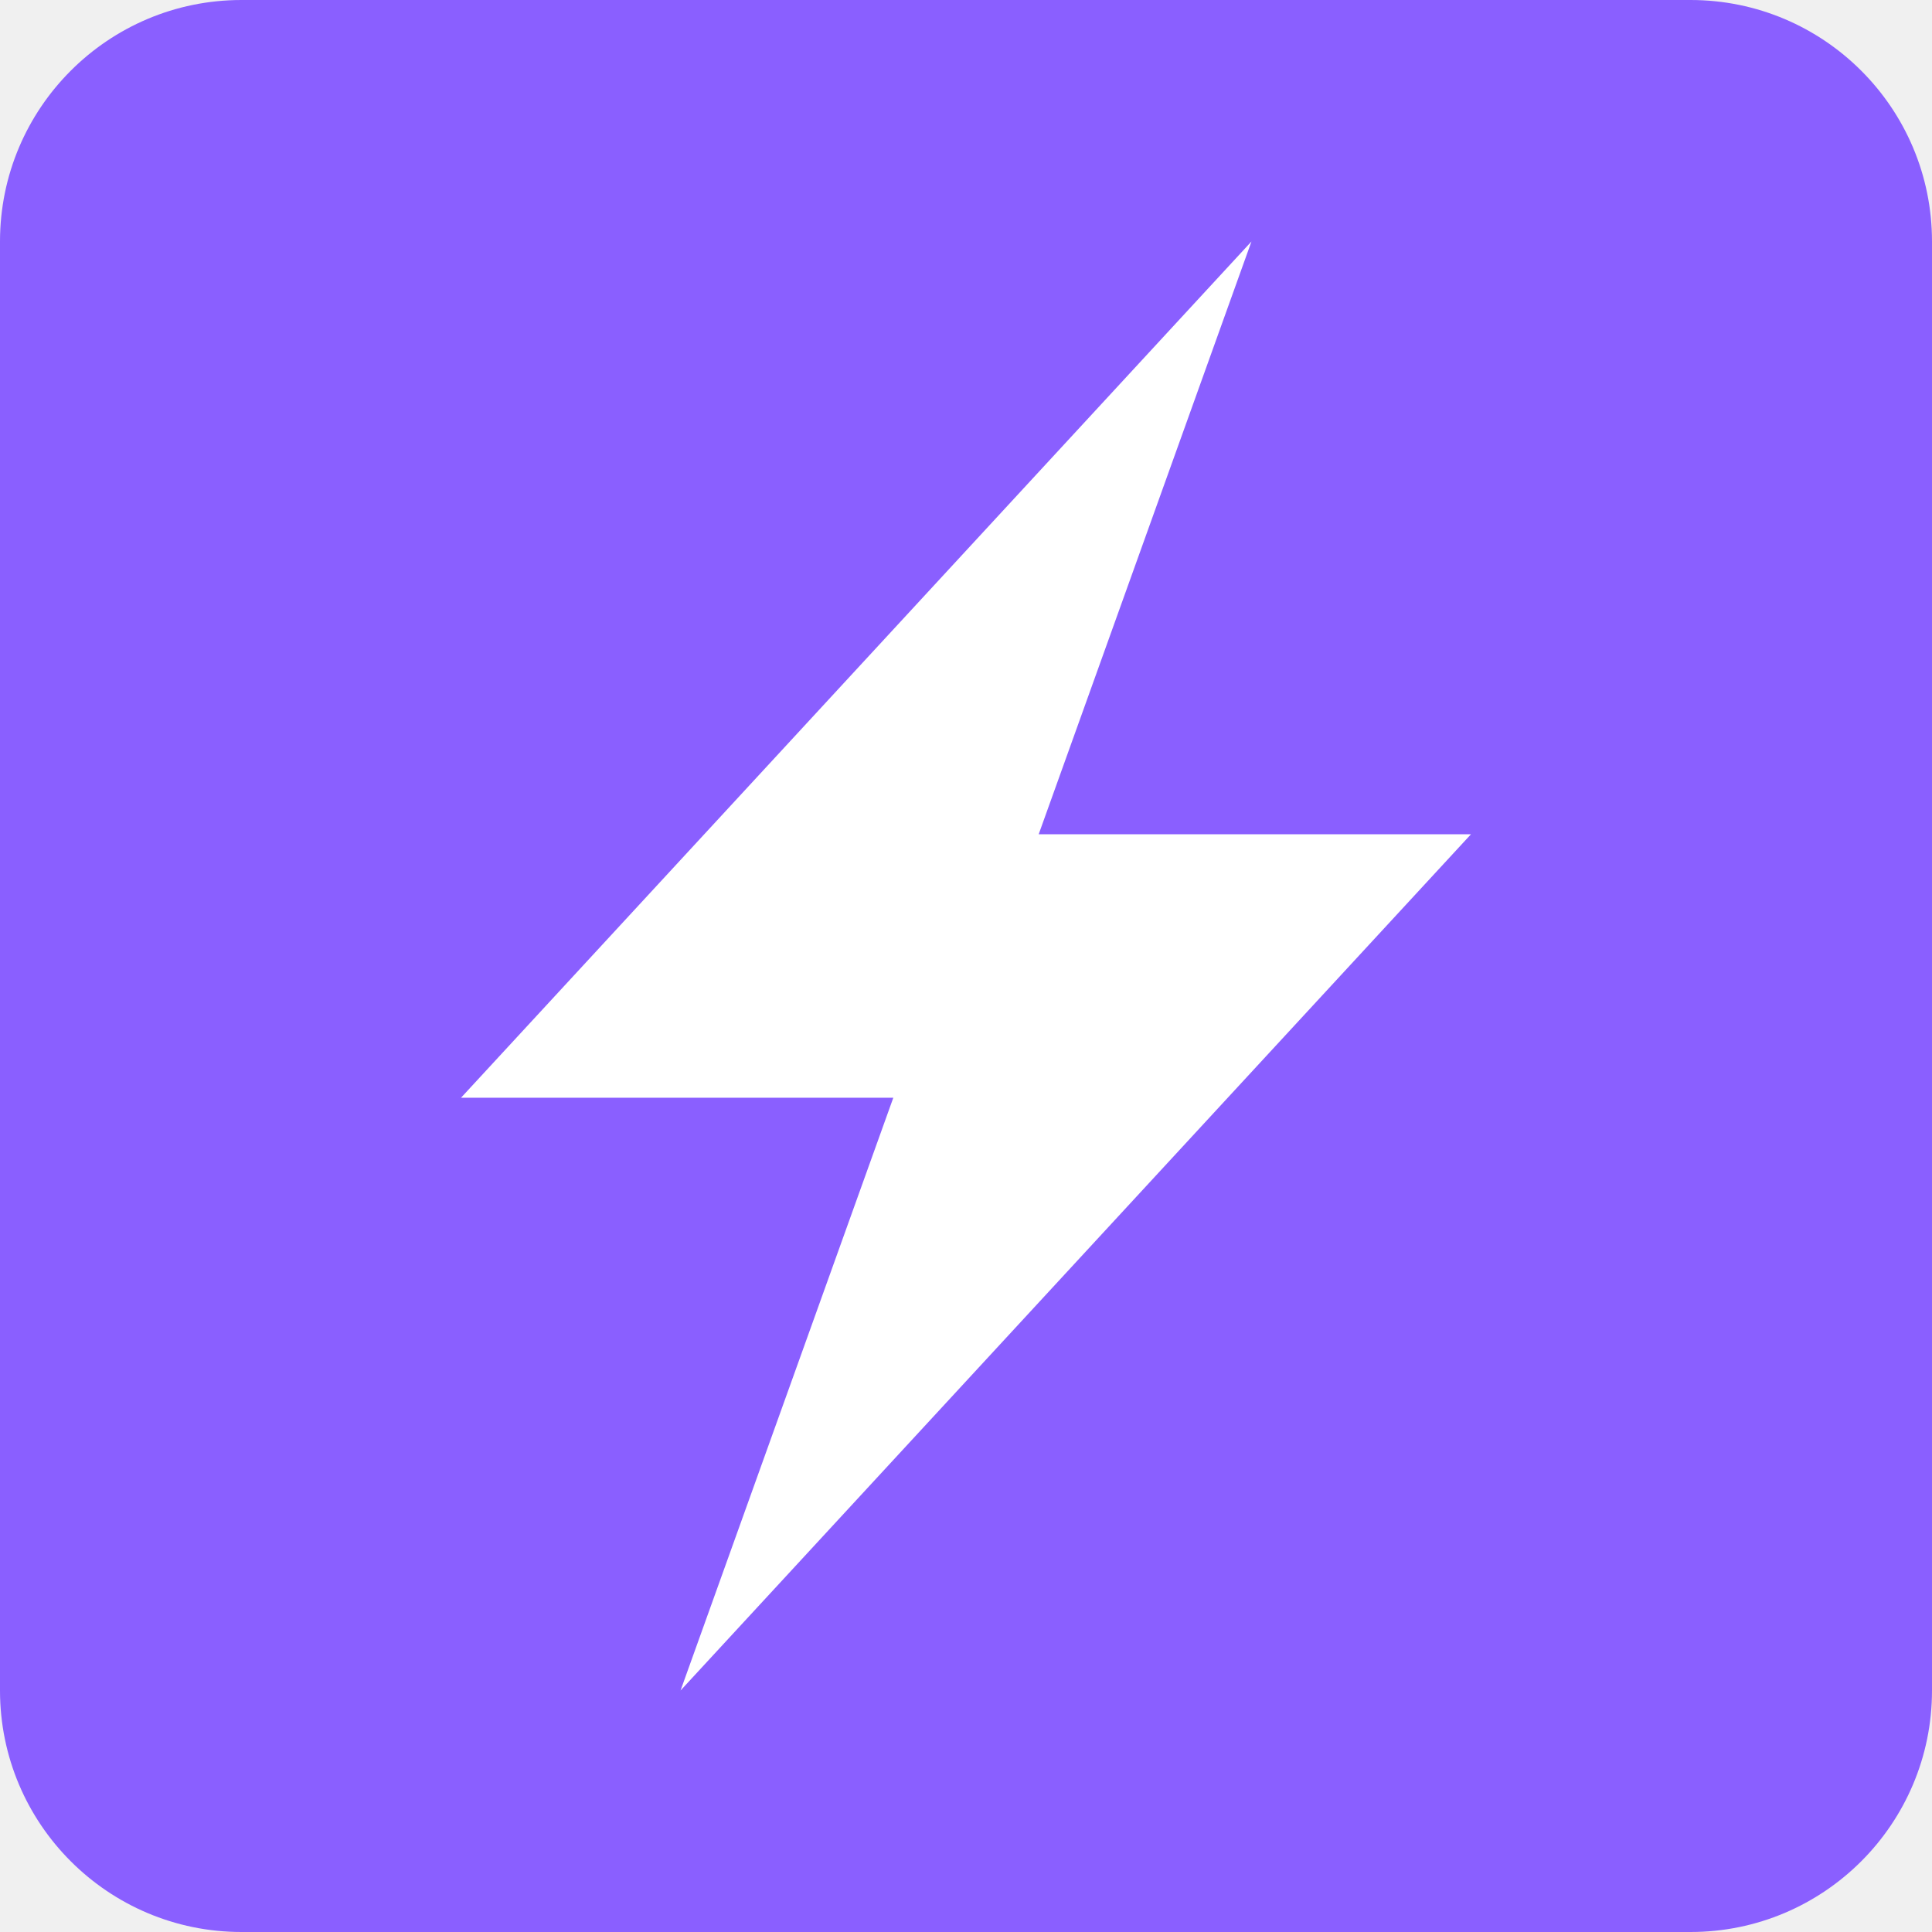
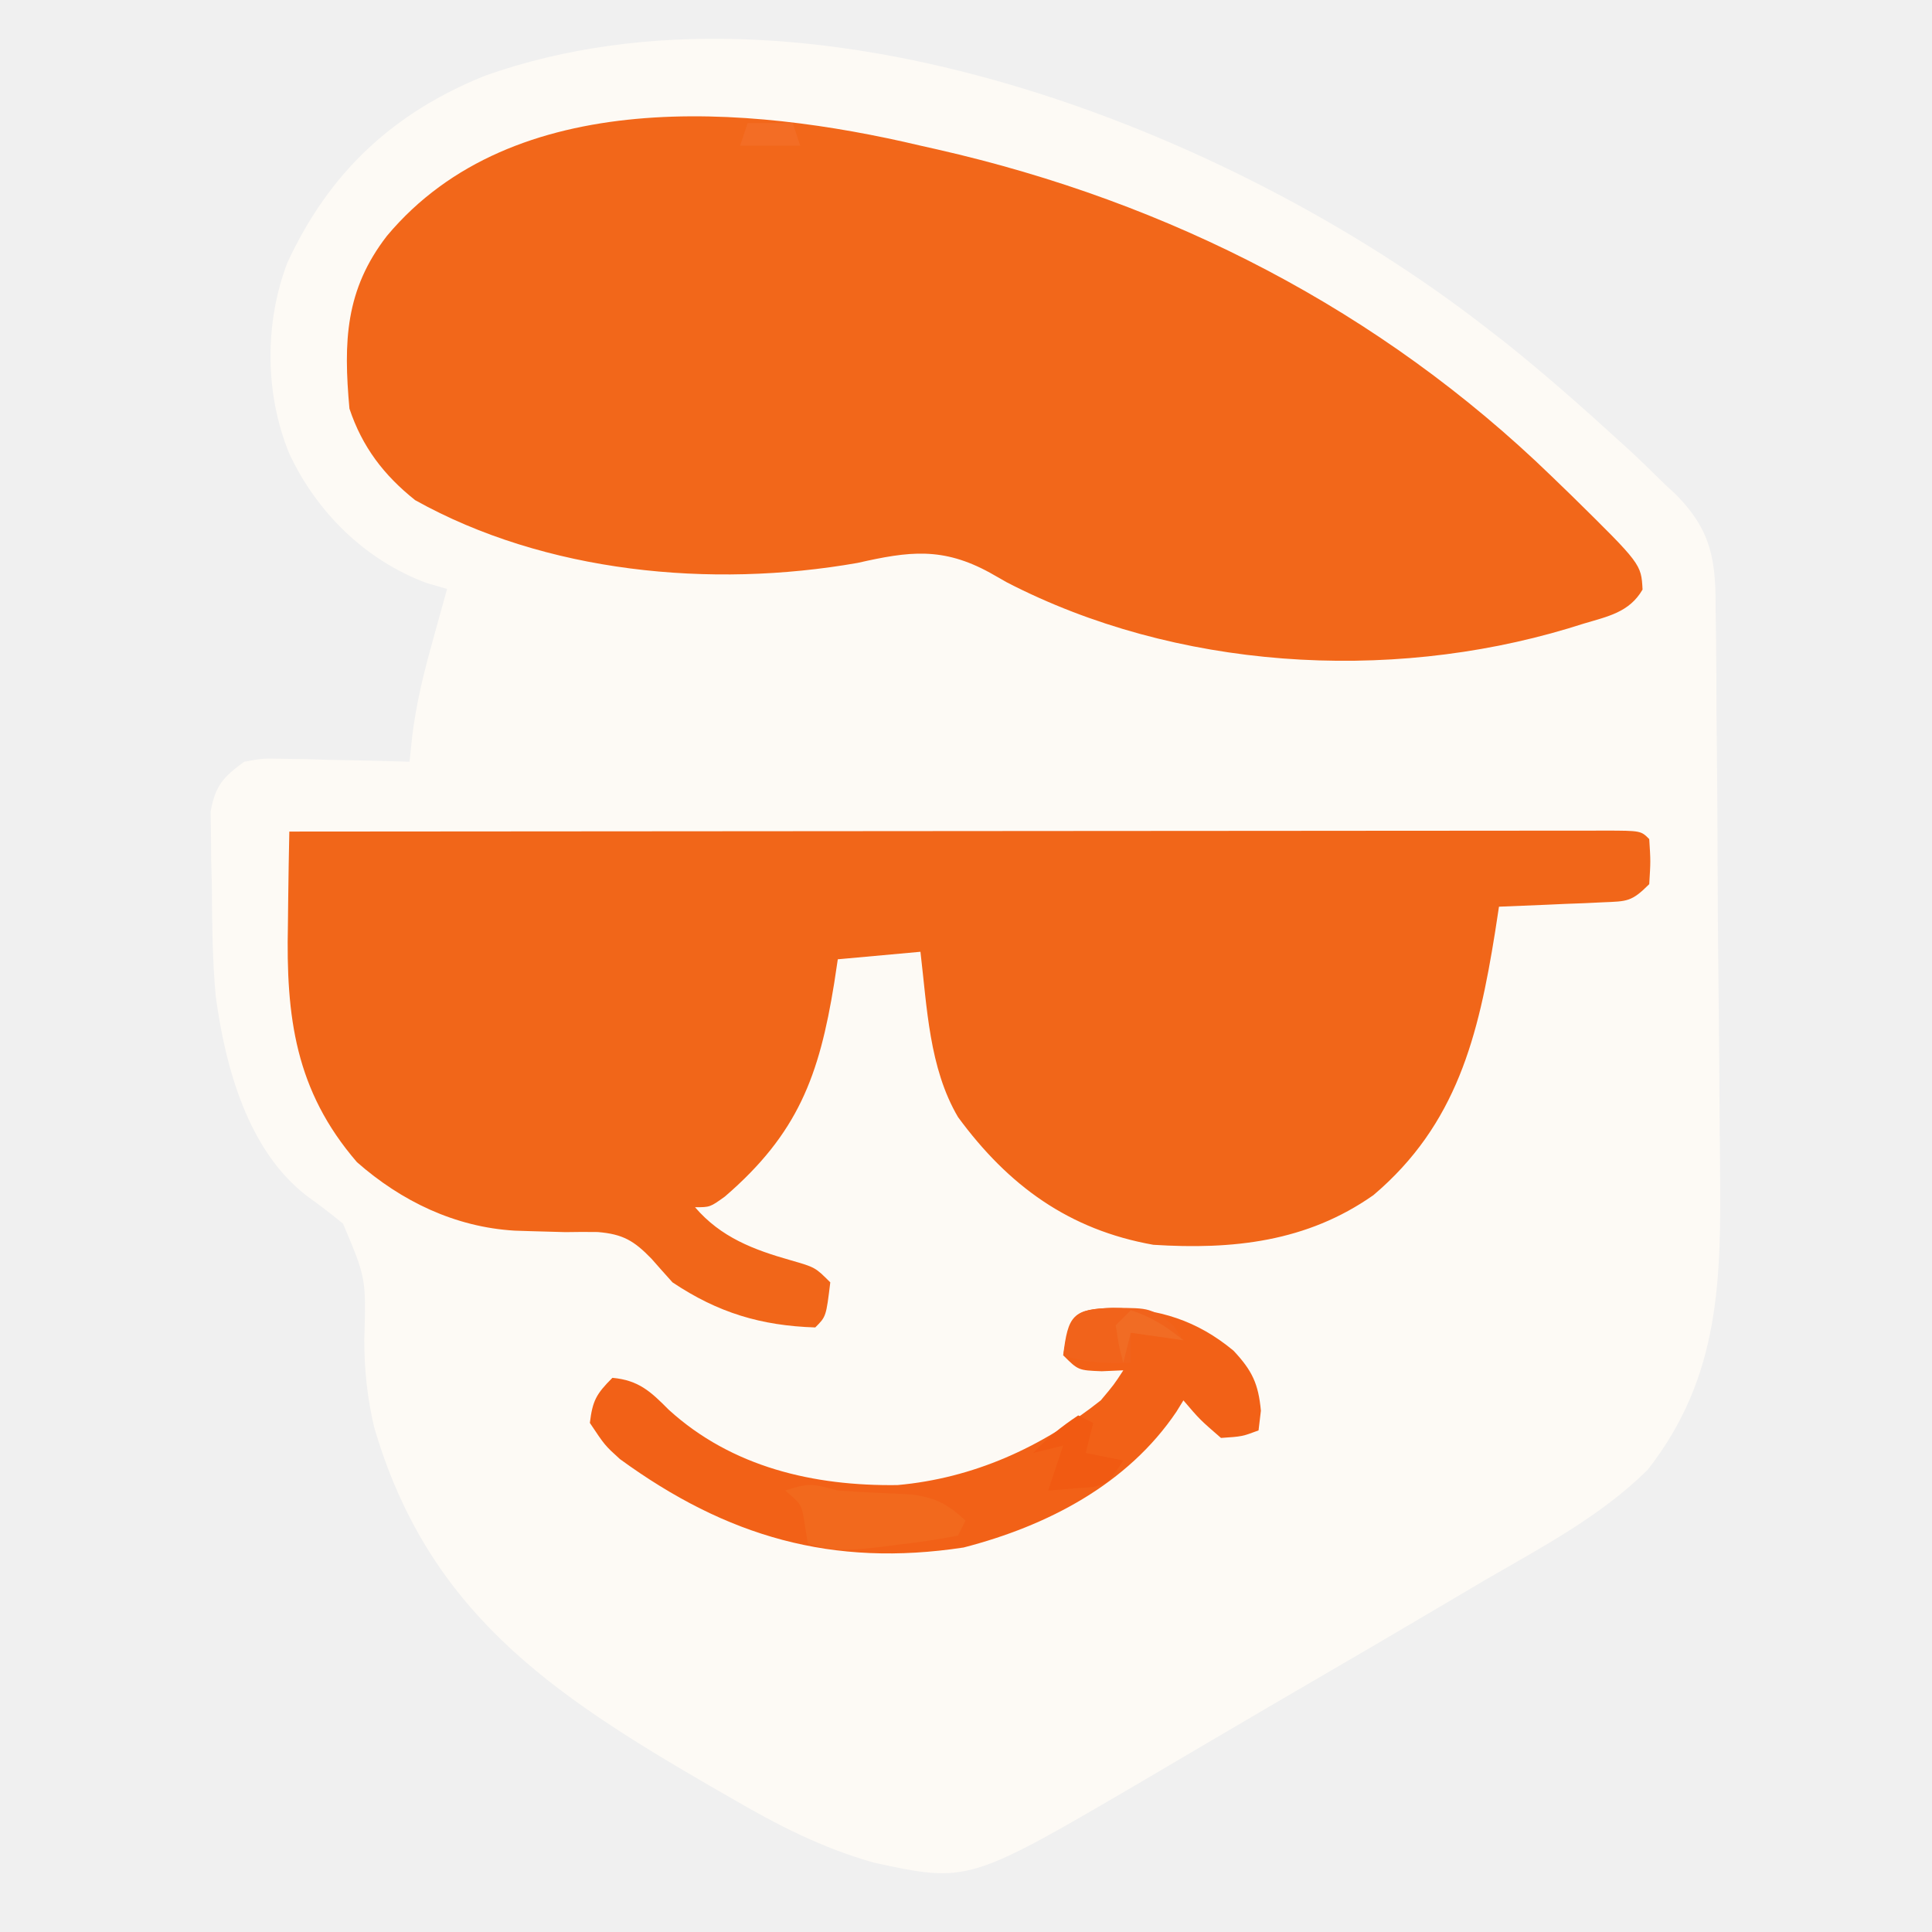
- <svg xmlns="http://www.w3.org/2000/svg" viewBox="0 0 16 16" width="16" height="16">
-   <rect width="16" height="16" rx="2" fill="#8A5FFF" />
-   <path d="M7.398 9.091h-3.58L10.364 2 8.602 6.909h3.58L5.636 14l1.762-4.909Z" fill="#fff" />
+ <svg xmlns="http://www.w3.org/2000/svg" width="300" height="300" version="1.1">
+   <g>
+     <g stroke="null" id="svg_36">
+       <path stroke="null" id="svg_1" fill="#F2681A" d="m324.927,313.115c-115.5,0 -231,0 -350,0l350,0z" />
+       <path stroke="null" id="svg_2" fill="#FDFAF5" d="m230.427,50.615c1.096,0.85 2.193,1.699 3.322,2.575c6.017,4.805 11.774,9.881 17.459,15.071c0.923,0.838 0.923,0.838 1.864,1.692c1.821,1.687 3.586,3.419 5.355,5.162c0.608,0.565 1.217,1.129 1.844,1.711c5.655,5.758 6.183,10.428 6.132,18.299c0.02,1.162 0.04,2.324 0.06,3.522c0.056,3.828 0.063,7.654 0.067,11.482c0.025,2.675 0.052,5.35 0.082,8.025c0.055,5.605 0.085,11.209 0.098,16.814c0.018,7.154 0.087,14.307 0.173,21.461c0.062,5.526 0.101,11.052 0.131,16.578c0.017,2.636 0.04,5.272 0.07,7.907c0.18,17.585 0.117,32.824 -11.237,47.317c-7.349,7.267 -16.539,12.061 -25.421,17.217c-1.97,1.163 -3.94,2.327 -5.909,3.492c-7.158,4.238 -14.337,8.438 -21.529,12.618c-4.802,2.792 -9.593,5.6 -14.38,8.417c-1.251,0.735 -2.502,1.47 -3.791,2.227c-2.322,1.364 -4.644,2.731 -6.963,4.1c-27.473,16.092 -27.473,16.092 -42.158,12.926c-8.062,-2.277 -14.937,-5.815 -22.156,-10.02c-1.169,-0.672 -2.339,-1.345 -3.544,-2.038c-24.55,-14.251 -43.584,-27.03 -51.905,-55.585c-1.066,-4.577 -1.536,-8.916 -1.522,-13.608c0.276,-9.501 0.276,-9.501 -3.304,-17.969c-1.815,-1.49 -3.681,-2.92 -5.592,-4.284c-9.191,-7.057 -12.699,-20.032 -14.178,-31.062c-0.536,-5.771 -0.551,-11.558 -0.601,-17.35c-0.034,-1.315 -0.068,-2.63 -0.103,-3.985c-0.01,-1.264 -0.02,-2.528 -0.03,-3.83c-0.017,-1.145 -0.034,-2.291 -0.052,-3.471c0.716,-4.017 1.939,-5.359 5.215,-7.744c2.886,-0.53 2.886,-0.53 6.07,-0.456c1.714,0.023 1.714,0.023 3.464,0.046c1.185,0.039 2.37,0.078 3.591,0.118c1.203,0.021 2.406,0.042 3.646,0.064c2.966,0.055 5.931,0.132 8.896,0.228c0.143,-1.347 0.286,-2.695 0.433,-4.083c0.625,-5.002 1.777,-9.737 3.14,-14.583c0.217,-0.793 0.435,-1.585 0.659,-2.402c0.528,-1.923 1.064,-3.844 1.602,-5.765c-1.55,-0.447 -1.55,-0.447 -3.131,-0.902c-9.523,-3.522 -17.096,-10.954 -21.369,-20.098c-3.811,-9.256 -3.872,-20.345 -0.292,-29.677c6.488,-13.991 16.361,-23.235 30.659,-29.006c49.806,-17.692 115.794,8.351 155.133,38.85z" />
+       <path stroke="null" id="svg_3" fill="#F2671A" d="m142.927,22.615c0.863,0.194 1.726,0.388 2.616,0.588c36.118,8.209 68.79,24.978 95.384,50.745c1.017,0.984 2.033,1.967 3.081,2.98c10.839,10.665 10.839,10.665 11.047,14.62c-2.058,3.551 -5.435,4.177 -9.169,5.296c-0.795,0.247 -1.589,0.494 -2.408,0.748c-28.126,8.428 -60.947,6.367 -87.134,-7.165c-0.857,-0.487 -1.713,-0.974 -2.596,-1.476c-7.374,-4.052 -12.588,-3.357 -20.59,-1.541c-22.764,3.999 -48.472,1.532 -68.689,-9.743c-4.88,-3.882 -8.233,-8.292 -10.208,-14.219c-0.934,-10.376 -0.672,-18.435 5.833,-26.833c19.575,-23.381 55.988,-20.361 82.833,-14z" />
+       <path stroke="null" id="svg_4" fill="#F16619" d="m44.927,129.125c27.36,-0.027 54.721,-0.048 82.081,-0.06c12.703,-0.006 25.406,-0.014 38.109,-0.028c11.068,-0.012 22.135,-0.019 33.203,-0.022c5.864,-0.002 11.728,-0.005 17.592,-0.014c5.513,-0.008 11.025,-0.01 16.538,-0.009c2.029,-0 4.059,-0.003 6.088,-0.007c2.758,-0.006 5.517,-0.004 8.275,-0.001c0.814,-0.003 1.627,-0.007 2.466,-0.01c5.514,0.017 5.514,0.017 6.814,1.317c0.219,3.427 0.219,3.427 0,7c-2.746,2.746 -3.418,2.659 -7.155,2.816c-1.41,0.068 -1.41,0.068 -2.848,0.137c-1.473,0.054 -1.473,0.054 -2.976,0.109c-1.487,0.068 -1.487,0.068 -3.003,0.137c-2.45,0.11 -4.9,0.207 -7.351,0.301c-0.199,1.296 -0.397,2.593 -0.602,3.928c-2.574,16.085 -5.93,29.887 -18.895,40.861c-10.35,7.277 -21.872,8.491 -34.171,7.711c-13.112,-2.329 -22.523,-9.191 -30.333,-19.833c-4.491,-7.639 -4.804,-17.048 -5.833,-25.667c-4.235,0.385 -8.47,0.77 -12.833,1.167c-0.277,1.839 -0.277,1.839 -0.561,3.714c-2.321,14.386 -5.626,23.347 -16.953,33.113c-2.32,1.673 -2.32,1.673 -4.653,1.673c4.003,4.67 9.061,6.592 14.875,8.24c3.792,1.094 3.792,1.094 6.125,3.427c-0.648,5.315 -0.648,5.315 -2.333,7c-8.417,-0.267 -15.132,-2.291 -22.167,-7c-1.092,-1.21 -2.175,-2.429 -3.249,-3.655c-2.723,-2.813 -4.447,-3.836 -8.363,-4.161c-1.671,-0.024 -3.342,-0.018 -5.013,0.014c-1.768,-0.039 -3.537,-0.087 -5.305,-0.146c-1.269,-0.041 -1.269,-0.041 -2.563,-0.082c-9.258,-0.541 -17.6,-4.563 -24.507,-10.637c-9.583,-11.111 -11.027,-22.562 -10.719,-36.823c0.016,-1.399 0.032,-2.799 0.048,-4.241c0.041,-3.424 0.098,-6.847 0.171,-10.27z" />
+       <path stroke="null" id="svg_5" fill="#F26117" d="m172.677,203.084c7.273,0.094 13.231,1.965 18.867,6.654c2.879,3.073 3.859,5.118 4.247,9.315c-0.12,1.011 -0.241,2.021 -0.365,3.062c-2.552,0.948 -2.552,0.948 -5.833,1.167c-3.281,-2.844 -3.281,-2.844 -5.833,-5.833c-0.356,0.579 -0.713,1.158 -1.08,1.755c-7.602,11.285 -20.056,17.736 -33.049,21.091c-20.361,3.099 -36.812,-1.657 -53.37,-13.731c-2.333,-2.115 -2.333,-2.115 -4.667,-5.615c0.419,-3.454 0.988,-4.488 3.5,-7c4.073,0.367 5.946,2.13 8.75,4.958c9.815,8.932 22.532,11.87 35.515,11.694c11.742,-1.05 22.382,-5.855 31.568,-13.152c2.059,-2.45 2.059,-2.45 3.5,-4.667c-1.66,0.072 -1.66,0.072 -3.354,0.146c-3.646,-0.146 -3.646,-0.146 -5.979,-2.479c0.753,-6.178 1.465,-7.185 7.583,-7.365z" />
+       <path stroke="null" id="svg_6" fill="#F2691D" d="m130.093,231.448c3.851,0.263 7.701,0.443 11.557,0.611c3.813,0.587 5.471,1.484 8.276,4.056c-0.385,0.77 -0.77,1.54 -1.167,2.333c-3.064,0.592 -6.022,1.036 -9.115,1.385c-0.846,0.111 -1.692,0.221 -2.563,0.335c-4.127,0.495 -7.703,0.909 -11.655,-0.554c-0.217,-1.372 -0.217,-1.372 -0.438,-2.771c-0.486,-3.227 -0.486,-3.227 -3.062,-5.396c3.869,-1.29 4.432,-0.986 8.167,0z" />
+       <path stroke="null" id="svg_13" fill="#F1631B" d="m173.041,203.084c5.605,0.024 5.605,0.024 9.115,2.698c0.529,0.77 1.059,1.54 1.604,2.333c-2.695,-0.385 -5.39,-0.77 -8.167,-1.167c0,1.54 0,3.08 0,4.667c-3.9,0.087 -6.771,0.076 -10.5,-1.167c1.143,-6.369 1.41,-7.183 7.948,-7.365z" />
+       <path stroke="null" id="svg_19" fill="#F15A12" d="m167.427,219.782c0.77,0.385 1.54,0.77 2.333,1.167c-0.385,1.54 -0.77,3.08 -1.167,4.667c1.925,0.385 3.85,0.77 5.833,1.167c-2.333,3.5 -2.333,3.5 -4.603,4.097c-0.839,0.068 -1.678,0.135 -2.543,0.205c-1.492,0.12 -2.984,0.241 -4.521,0.365c0.77,-2.31 1.54,-4.62 2.333,-7c-1.54,0.385 -3.08,0.77 -4.667,1.167c2.255,-2.362 4.237,-3.991 7,-5.833z" />
+       <path stroke="null" id="svg_31" fill="#F16C24" d="m175.593,203.448c3.416,1.139 5.383,2.459 8.167,4.667c-2.695,-0.385 -5.39,-0.77 -8.167,-1.167c-0.385,1.54 -0.77,3.08 -1.167,4.667c-0.729,-2.771 -0.729,-2.771 -1.167,-5.833c0.77,-0.77 1.54,-1.54 2.333,-2.333z" />
+       <path stroke="null" id="svg_33" fill="#F5916D" d="m323.76,306.115c0.385,0 0.77,0 1.167,0c0,2.695 0,5.39 0,8.167c-1.54,0 -3.08,0 -4.667,0c2.188,-5.542 2.188,-5.542 3.5,-8.167z" />
+       <path stroke="null" id="svg_35" fill="#F36D25" d="m116.093,19.115c2.31,0 4.62,0 7,0c0.385,1.155 0.77,2.31 1.167,3.5c-3.08,0 -6.16,0 -9.333,0c0.385,-1.155 0.77,-2.31 1.167,-3.5z" />
+     </g>
+   </g>
</svg>
